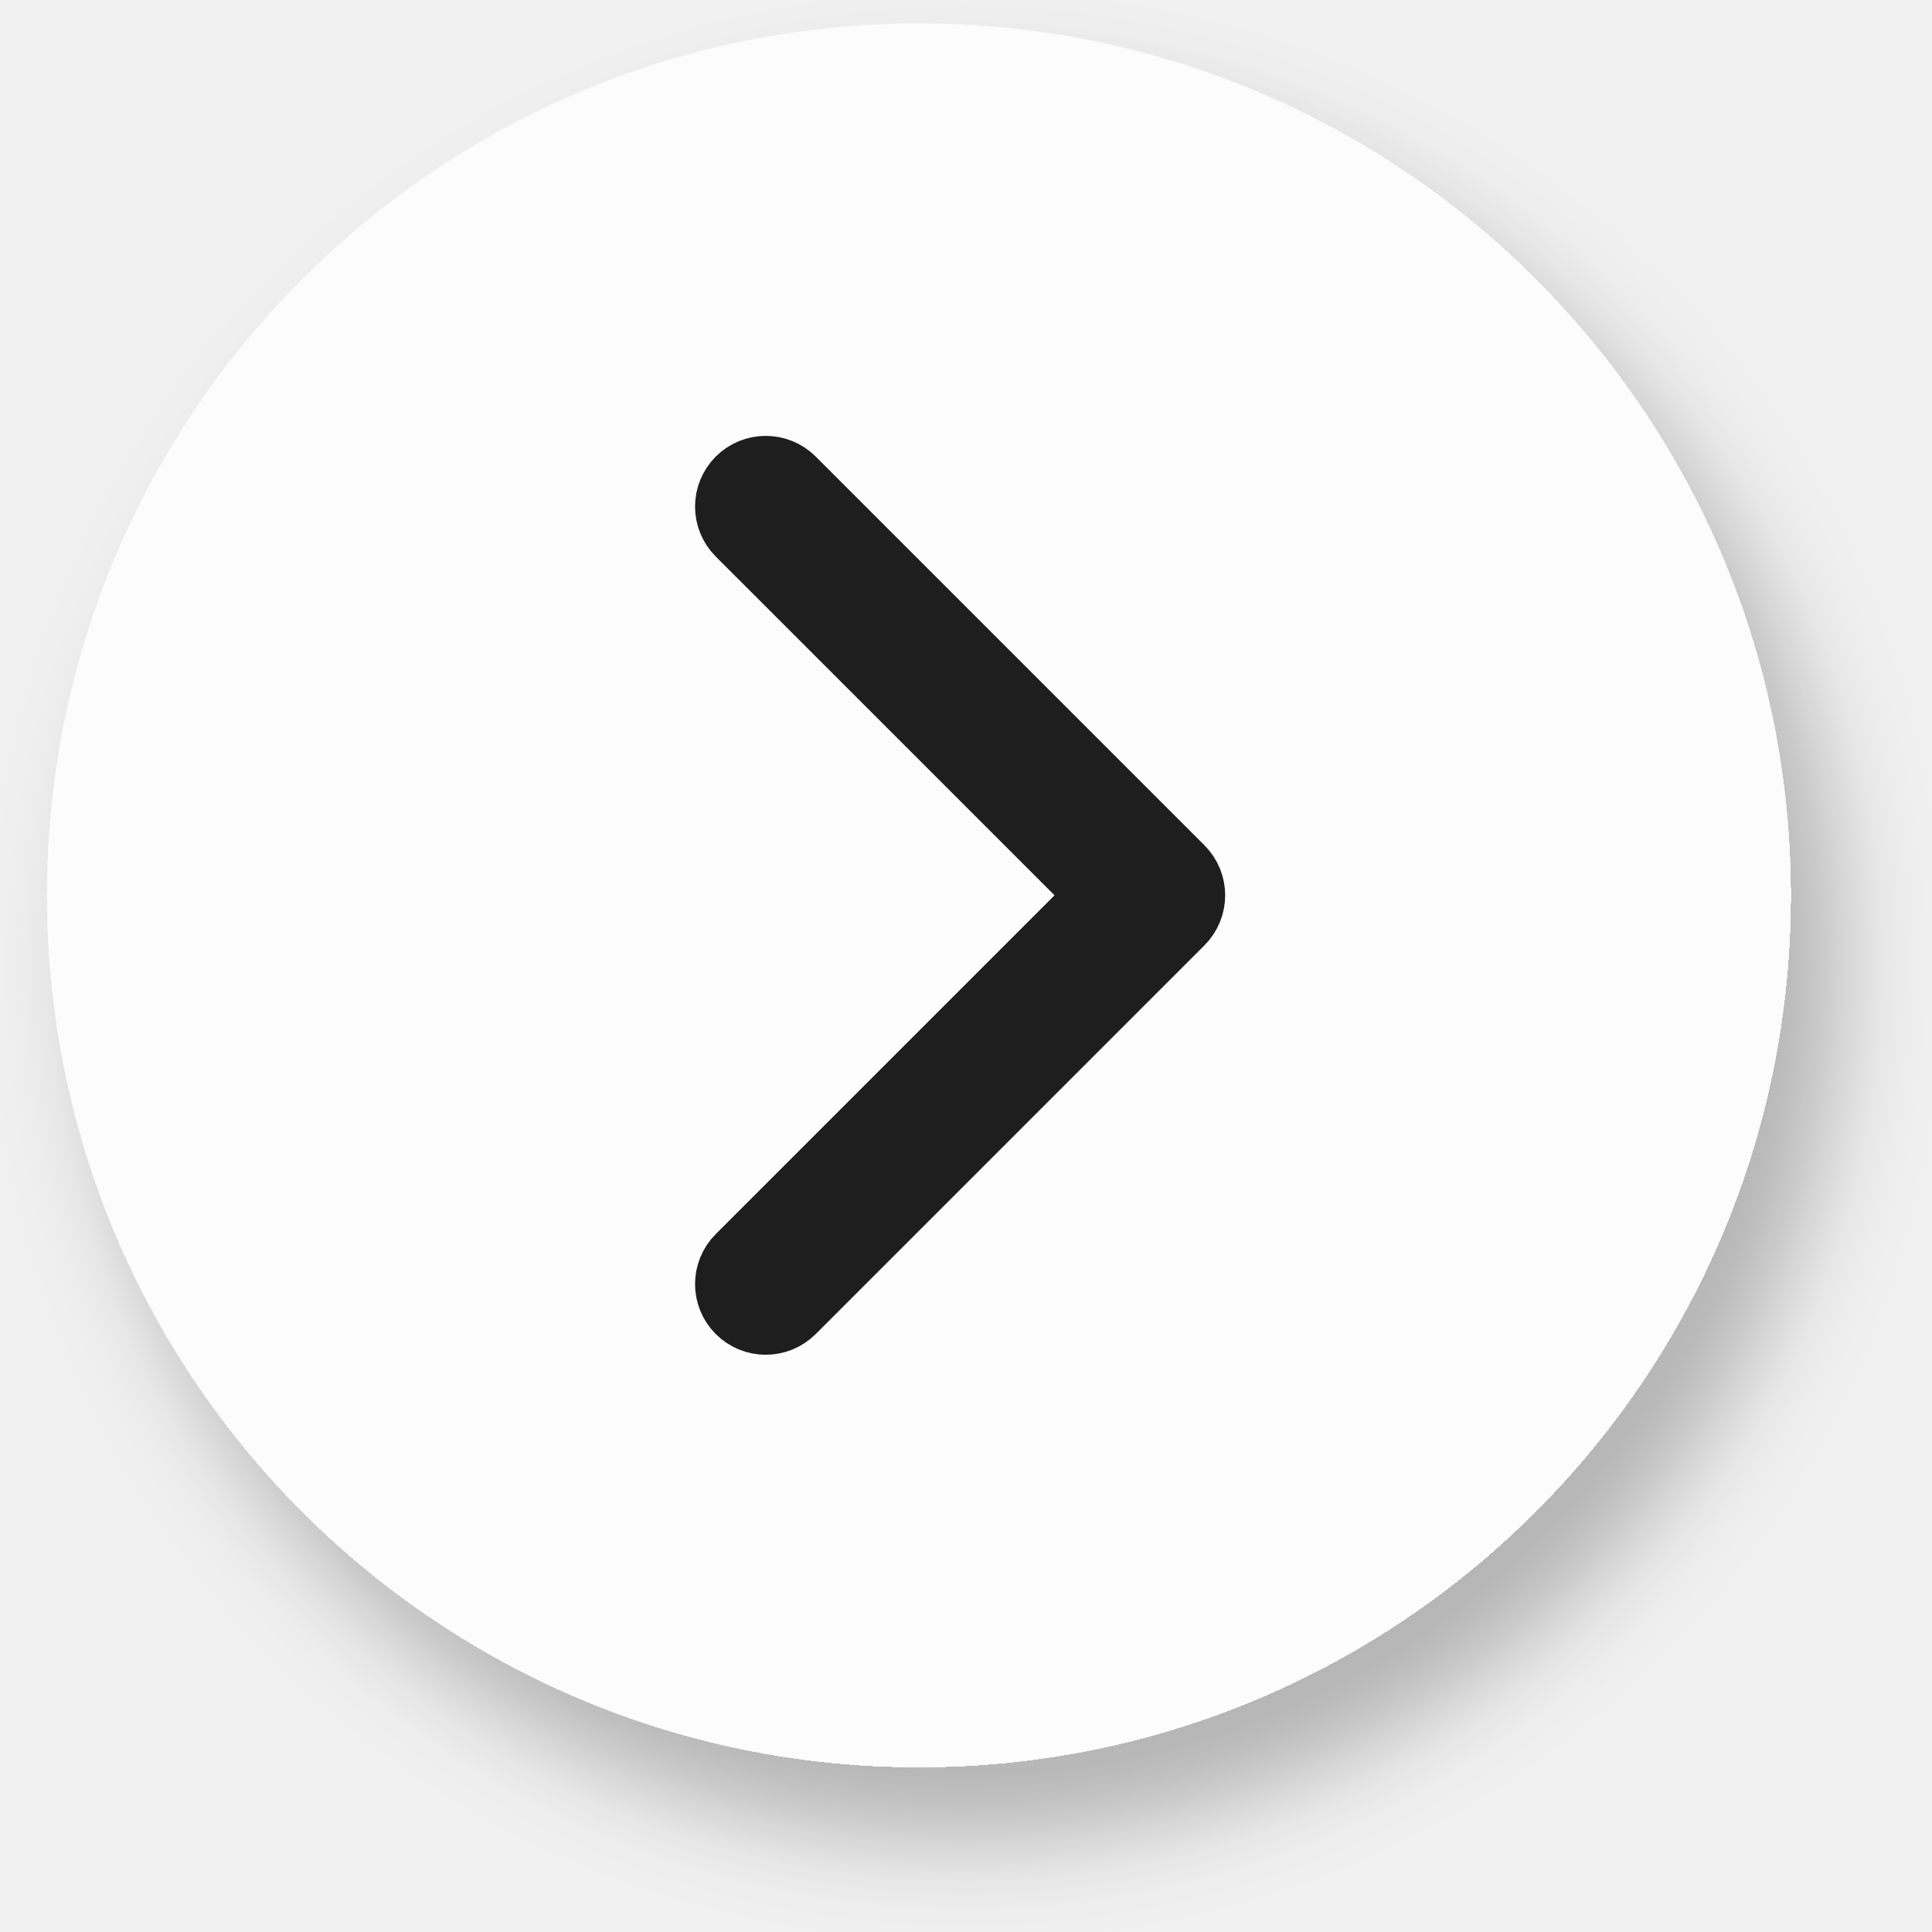
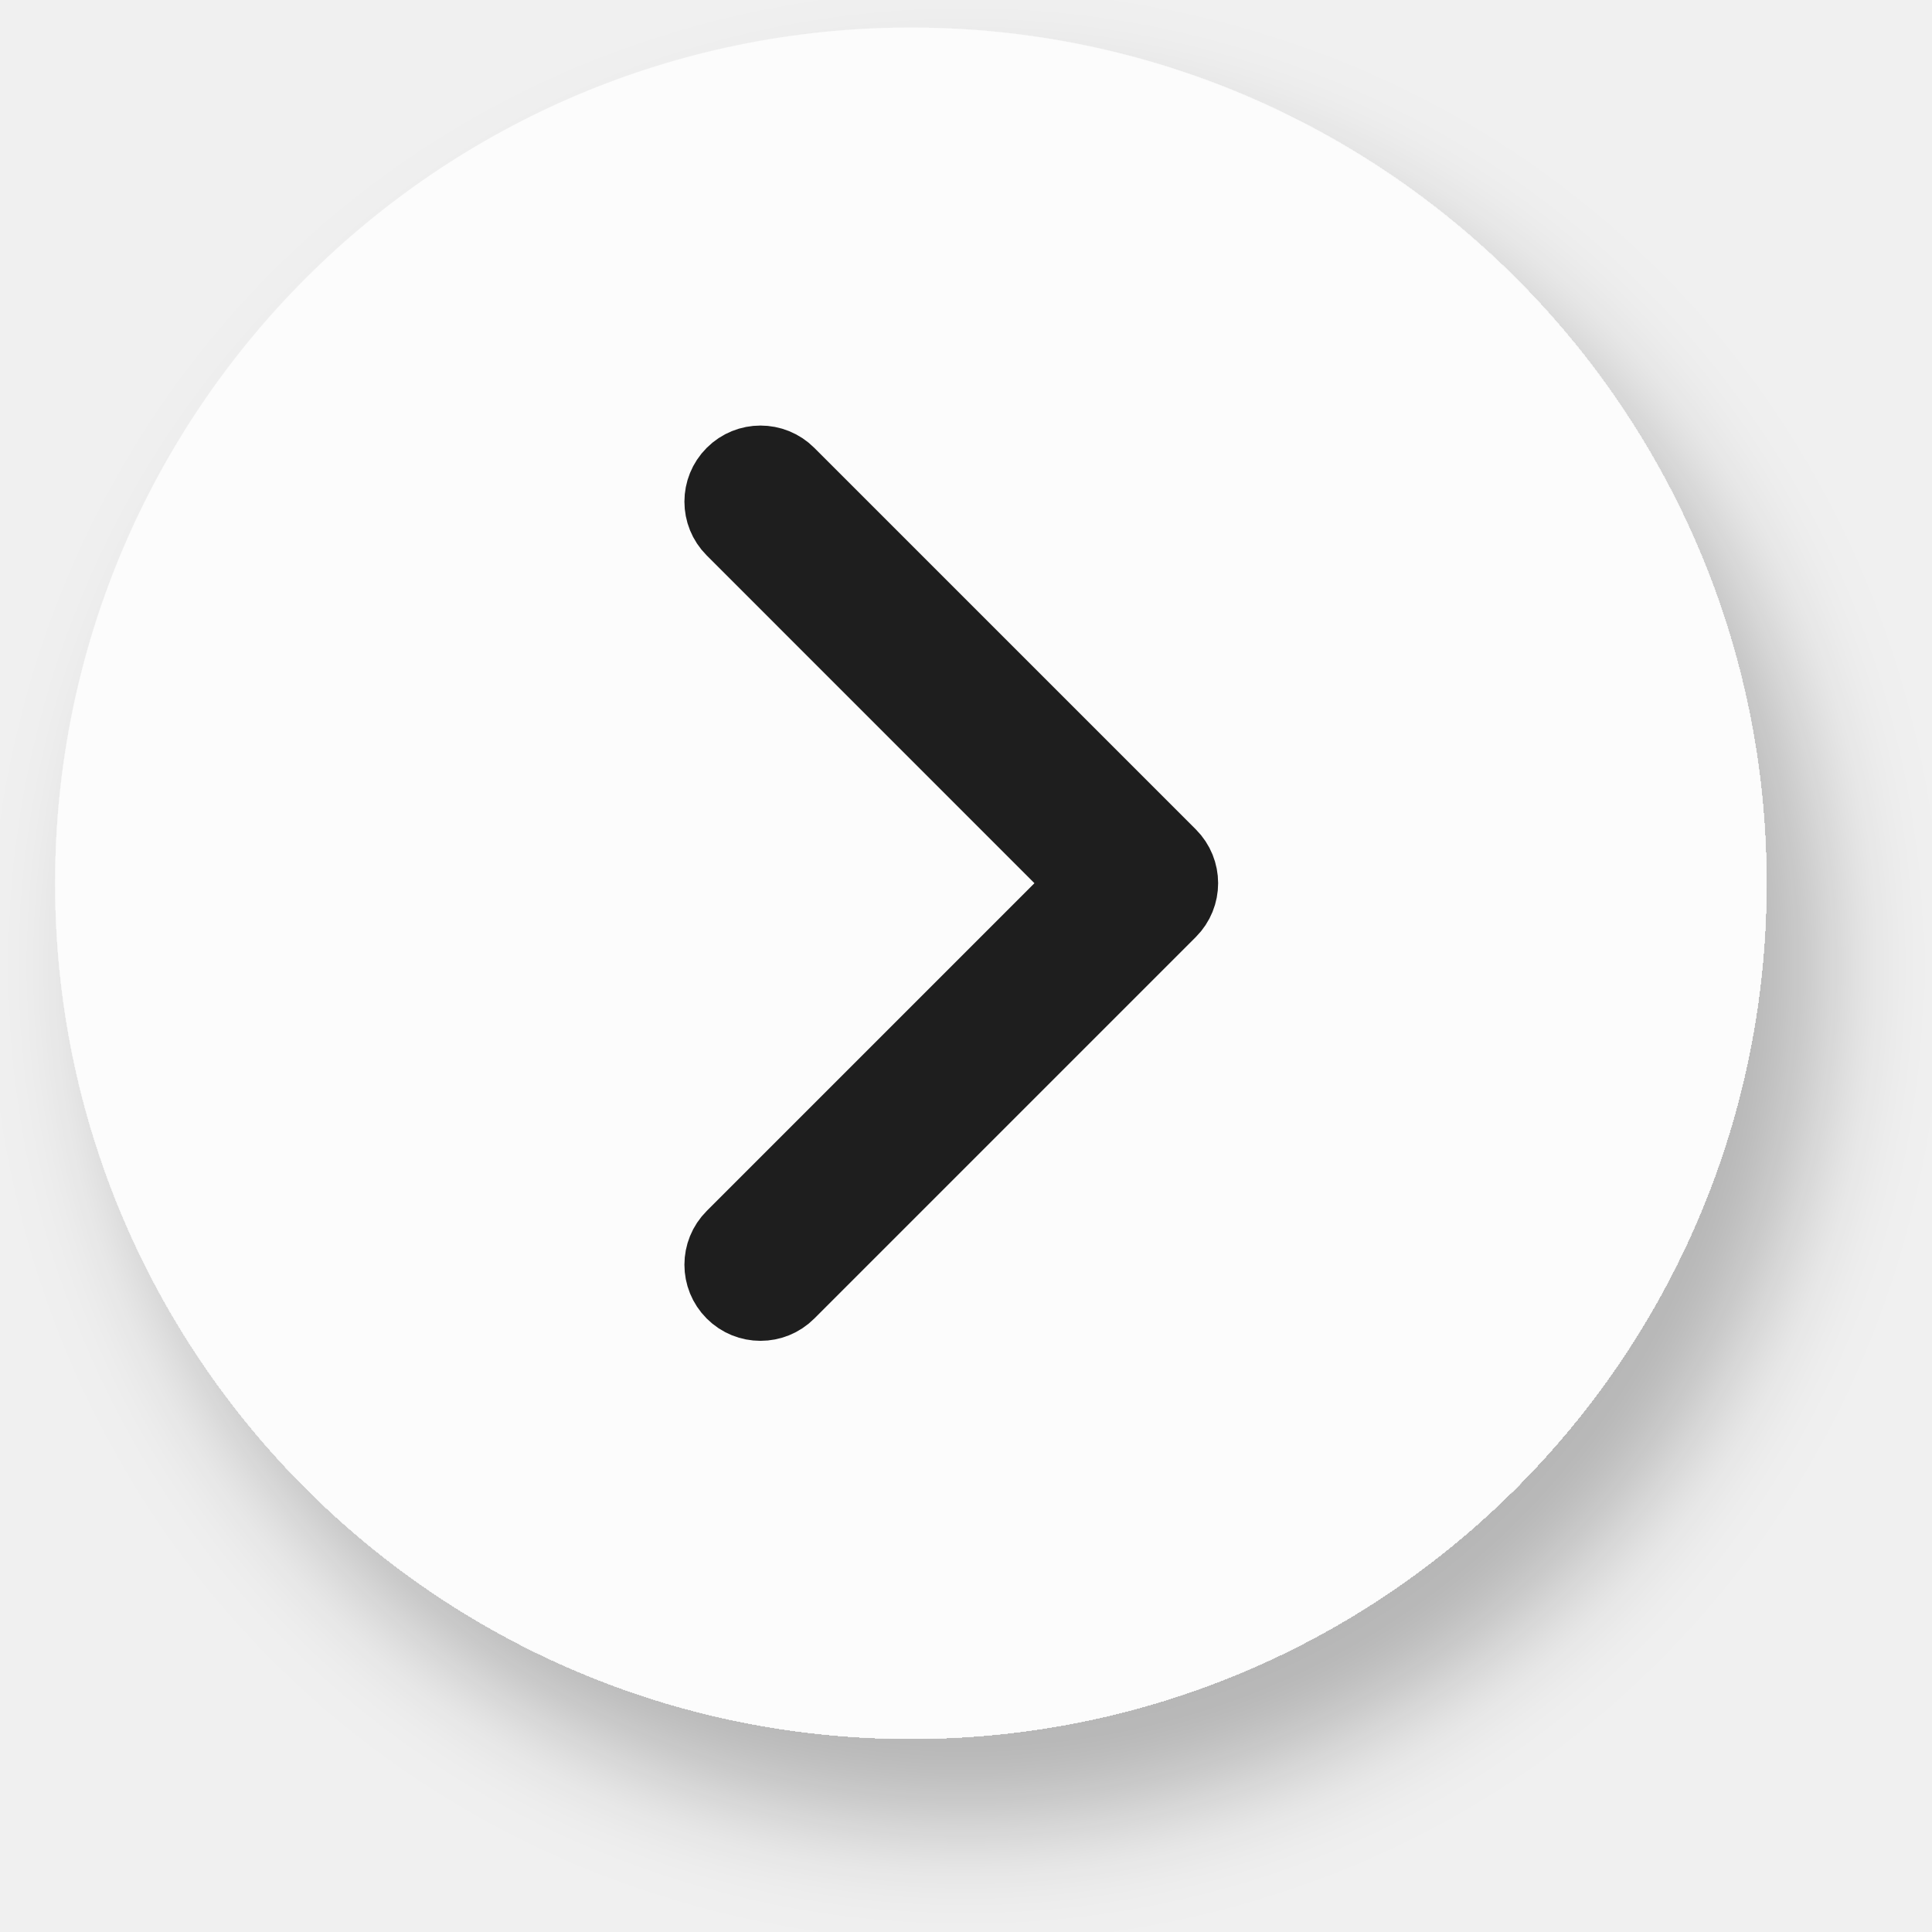
- <svg xmlns="http://www.w3.org/2000/svg" width="82" height="82" viewBox="0 0 82 82" fill="none">
+ <svg xmlns="http://www.w3.org/2000/svg" width="70" height="70" viewBox="0 0 70 70" fill="none">
  <g filter="url(#filter0_d_33_744)">
-     <circle cx="39" cy="38" r="37" fill="white" fill-opacity="0.8" />
-     <path fill-rule="evenodd" clip-rule="evenodd" d="M31.439 20.439C32.025 19.854 32.975 19.854 33.561 20.439L50.061 36.939C50.646 37.525 50.646 38.475 50.061 39.061L33.561 55.561C32.975 56.146 32.025 56.146 31.439 55.561C30.854 54.975 30.854 54.025 31.439 53.439L46.879 38L31.439 22.561C30.854 21.975 30.854 21.025 31.439 20.439Z" fill="#1E1E1E" stroke="#1E1E1E" stroke-width="3" stroke-linecap="round" stroke-linejoin="round" />
+     <circle cx="33" cy="32" r="31" fill="white" fill-opacity="0.8" />
+     <path fill-rule="evenodd" clip-rule="evenodd" d="M26.666 17.287C27.156 16.796 27.952 16.796 28.443 17.287L42.267 31.111C42.758 31.602 42.758 32.398 42.267 32.889L28.443 46.713C27.952 47.204 27.156 47.204 26.666 46.713C26.175 46.222 26.175 45.426 26.666 44.936L39.601 32L26.666 19.064C26.175 18.573 26.175 17.778 26.666 17.287Z" fill="#1E1E1E" stroke="#1E1E1E" stroke-width="3" stroke-linecap="round" stroke-linejoin="round" />
  </g>
  <defs>
-     <filter id="filter0_d_33_744" x="0" y="0" width="82" height="82" filterUnits="userSpaceOnUse" color-interpolation-filters="sRGB">
+     <filter id="filter0_d_33_744" x="0" y="0" width="70" height="70" filterUnits="userSpaceOnUse" color-interpolation-filters="sRGB">
      <feFlood flood-opacity="0" result="BackgroundImageFix" />
      <feColorMatrix in="SourceAlpha" type="matrix" values="0 0 0 0 0 0 0 0 0 0 0 0 0 0 0 0 0 0 127 0" result="hardAlpha" />
      <feOffset dx="2" dy="3" />
      <feGaussianBlur stdDeviation="2" />
      <feComposite in2="hardAlpha" operator="out" />
      <feColorMatrix type="matrix" values="0 0 0 0 0 0 0 0 0 0 0 0 0 0 0 0 0 0 0.25 0" />
      <feBlend mode="normal" in2="BackgroundImageFix" result="effect1_dropShadow_33_744" />
      <feBlend mode="normal" in="SourceGraphic" in2="effect1_dropShadow_33_744" result="shape" />
    </filter>
  </defs>
</svg>
